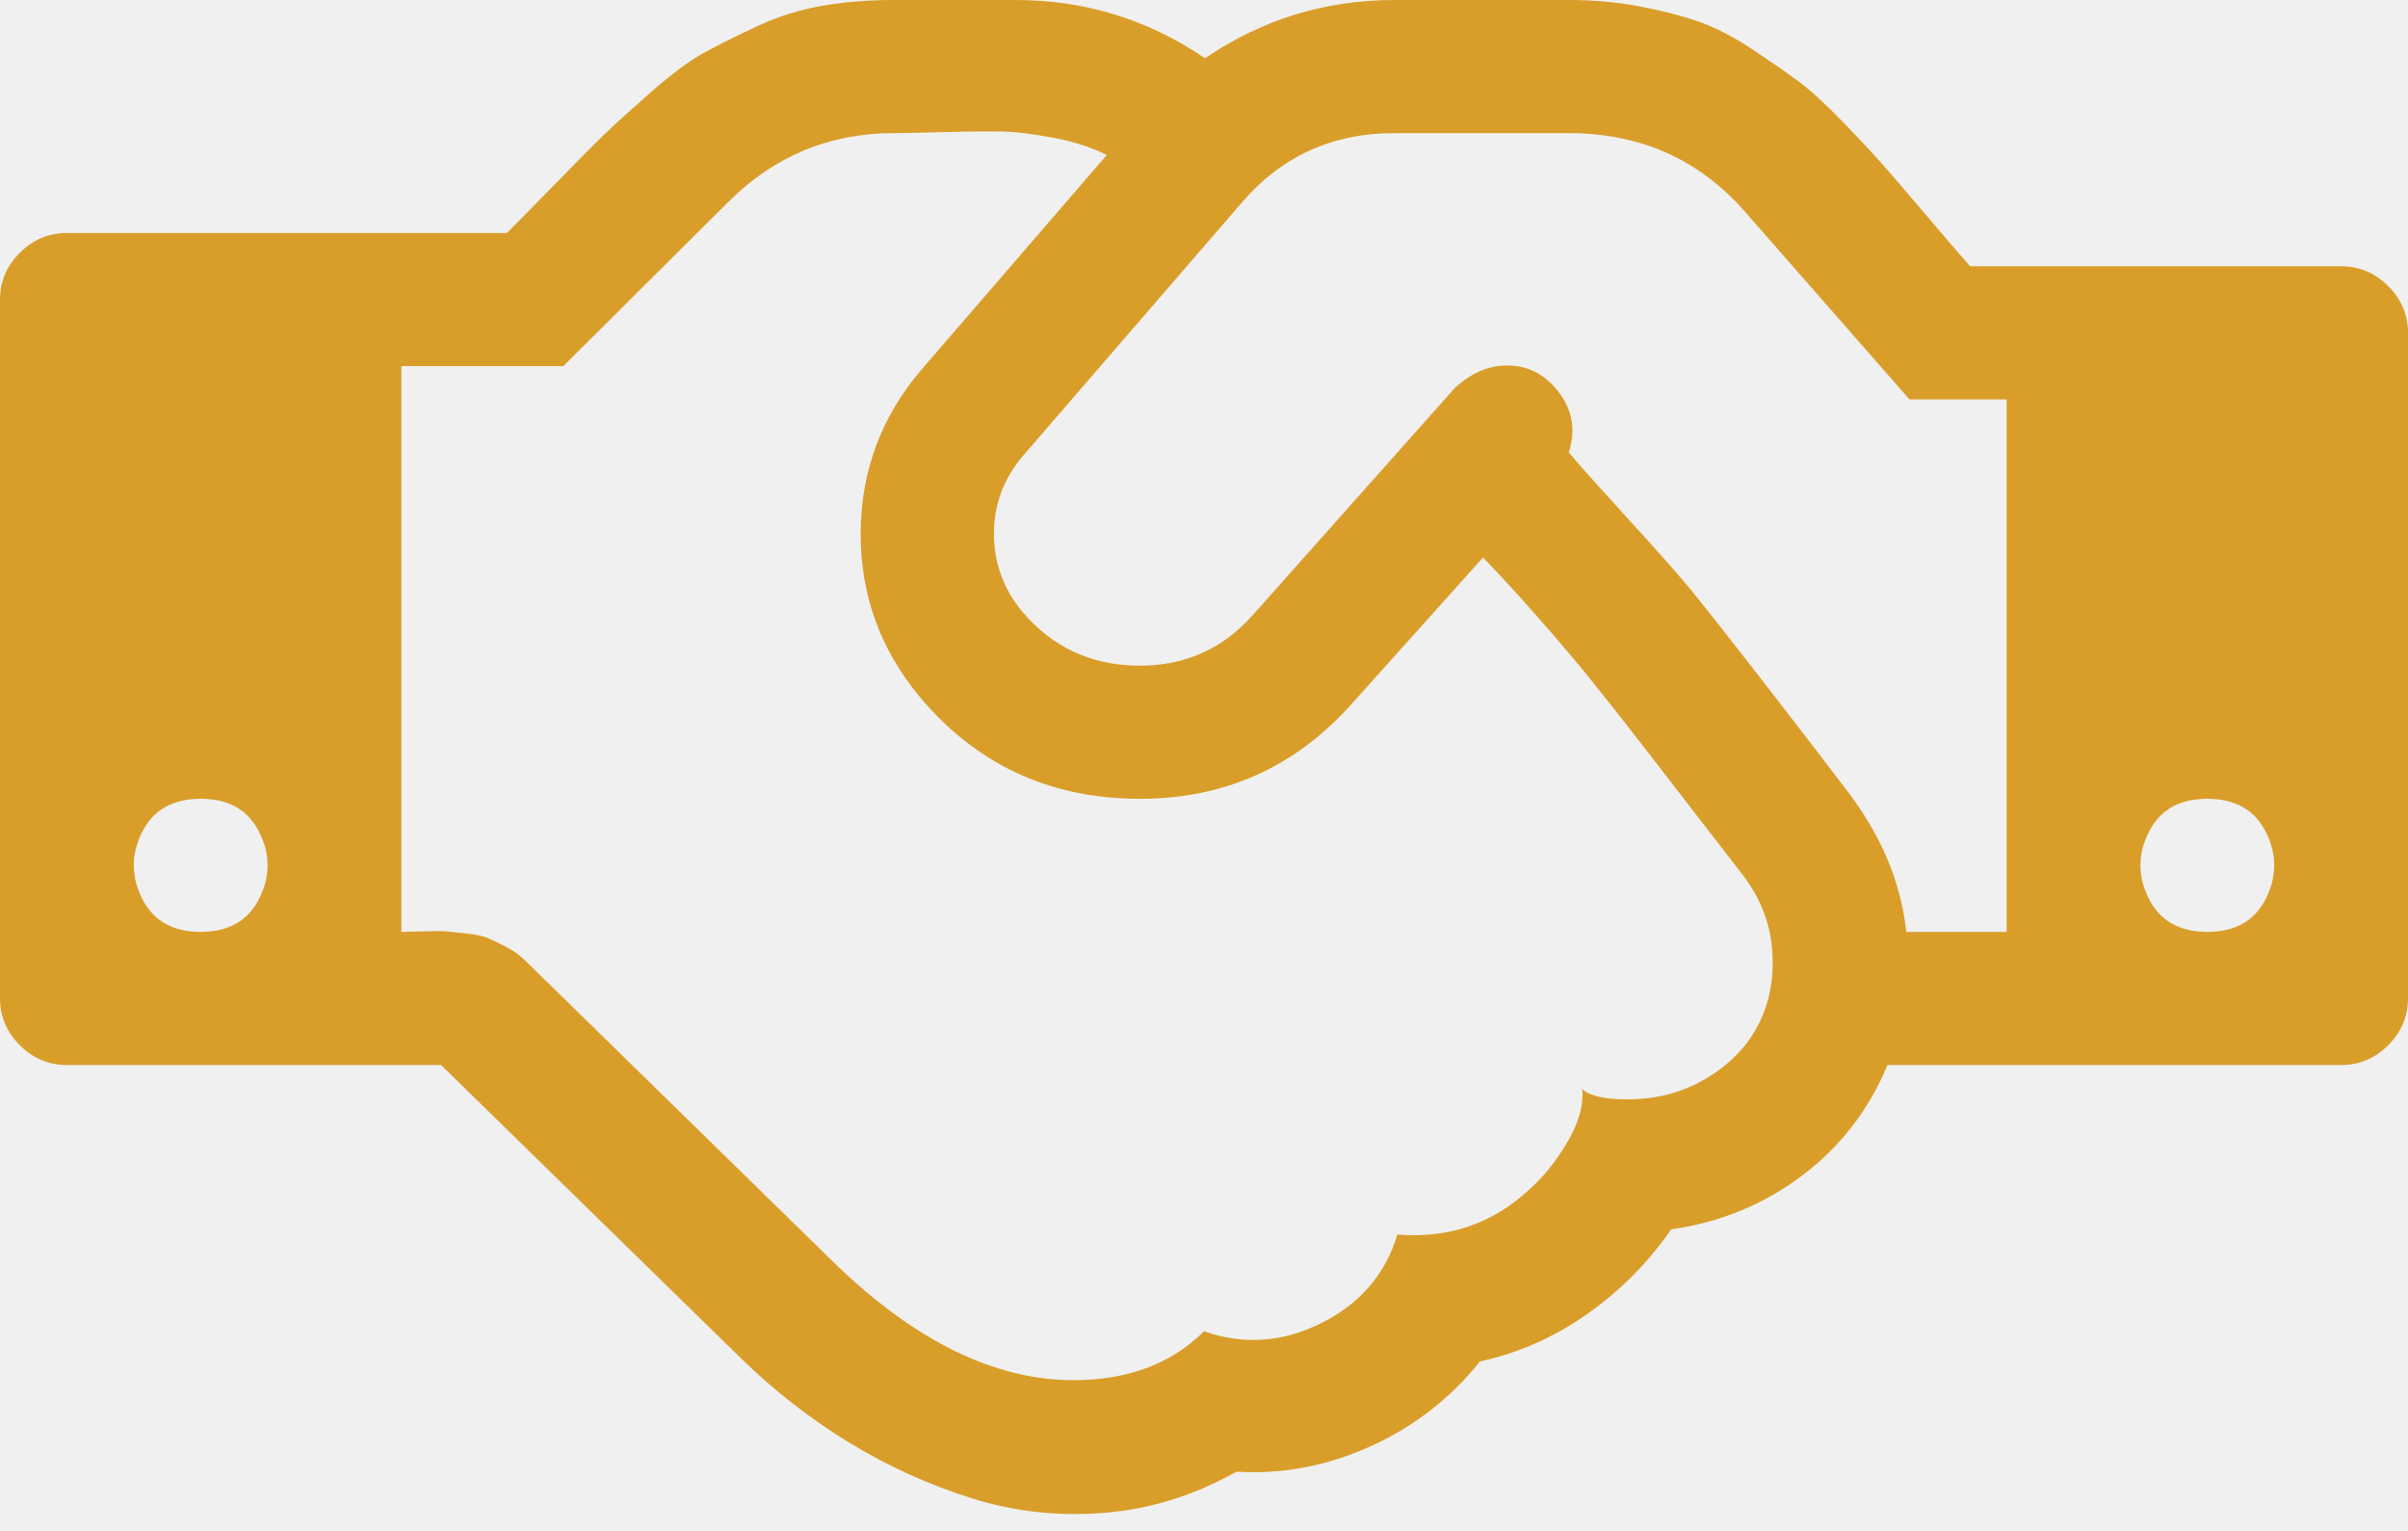
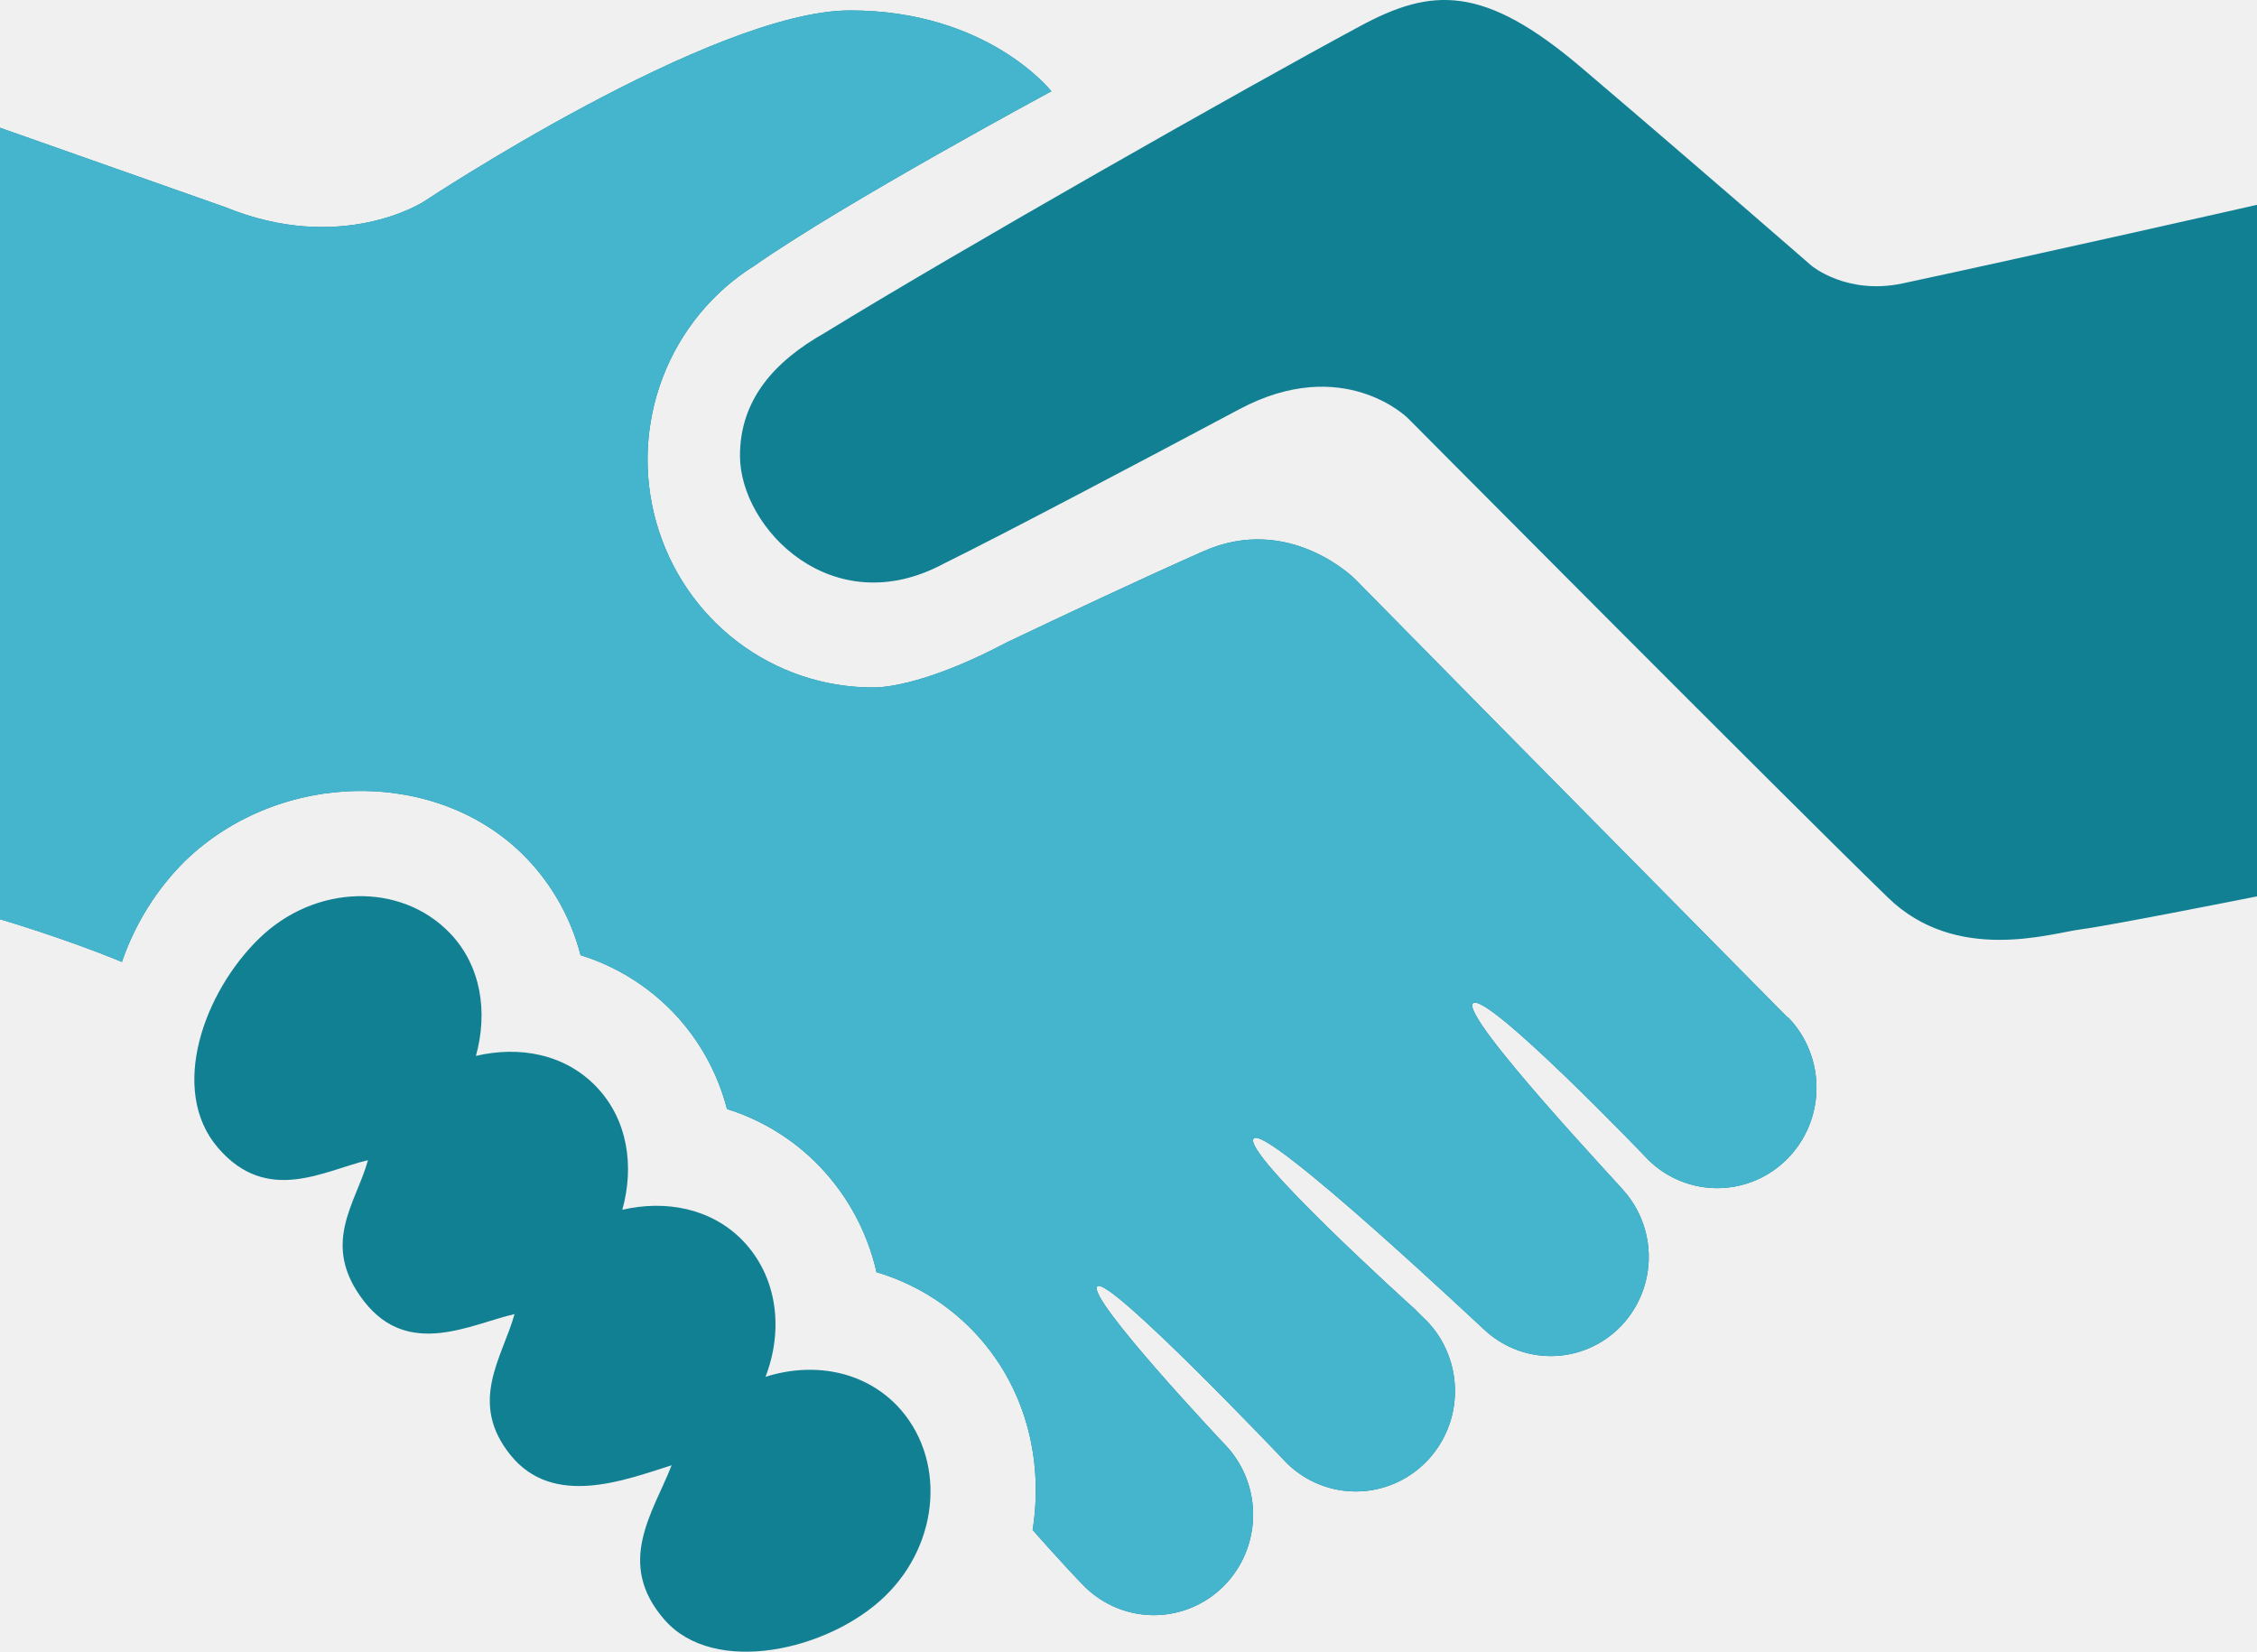
- <svg xmlns="http://www.w3.org/2000/svg" width="118" height="75" viewBox="0 0 118 75" fill="none">
-   <path d="M9.833 45.652C11.199 45.652 12.155 45.109 12.701 44.022C13.248 42.935 13.248 41.848 12.701 40.761C12.155 39.674 11.199 39.13 9.833 39.13C8.468 39.13 7.512 39.674 6.965 40.761C6.419 41.848 6.419 42.935 6.965 44.022C7.512 45.109 8.468 45.652 9.833 45.652ZM85.273 42.697C84.932 42.255 84.275 41.406 83.302 40.15C82.329 38.893 81.62 37.975 81.176 37.398C80.732 36.821 80.084 35.988 79.23 34.901C78.376 33.815 77.651 32.914 77.053 32.201C76.456 31.488 75.764 30.689 74.979 29.806C74.194 28.923 73.426 28.091 72.674 27.31L66.273 34.443C63.439 37.636 59.879 39.198 55.594 39.13C51.309 39.062 47.801 37.398 45.069 34.137C43.123 31.794 42.159 29.11 42.176 26.087C42.193 23.064 43.192 20.397 45.172 18.088L54.237 7.592C53.486 7.218 52.615 6.938 51.625 6.751C50.635 6.564 49.824 6.462 49.192 6.445C48.561 6.428 47.596 6.437 46.299 6.471C45.001 6.505 44.165 6.522 43.789 6.522C40.648 6.522 37.95 7.643 35.697 9.885L27.605 17.935H19.667V45.652C19.837 45.652 20.196 45.644 20.742 45.627C21.288 45.61 21.664 45.61 21.869 45.627C22.074 45.644 22.407 45.678 22.868 45.729C23.329 45.78 23.678 45.856 23.918 45.958C24.157 46.06 24.455 46.204 24.814 46.391C25.172 46.578 25.488 46.807 25.761 47.079L40.972 61.956C44.899 65.727 48.774 67.612 52.598 67.612C55.261 67.612 57.395 66.814 59 65.217C60.946 65.897 62.867 65.761 64.762 64.81C66.657 63.859 67.894 62.415 68.475 60.479C71.001 60.683 73.17 59.935 74.979 58.237C75.662 57.626 76.277 56.853 76.823 55.919C77.369 54.985 77.608 54.127 77.54 53.346C77.881 53.685 78.615 53.855 79.742 53.855C81.21 53.855 82.525 53.499 83.686 52.785C84.847 52.072 85.692 51.172 86.221 50.085C86.75 48.998 86.955 47.784 86.835 46.442C86.716 45.1 86.195 43.852 85.273 42.697ZM93.417 45.652H98.333V19.565H93.57L85.529 10.394C83.276 7.812 80.391 6.522 76.874 6.522H68.321C65.282 6.522 62.79 7.66 60.844 9.935L50.14 22.317C49.184 23.438 48.706 24.711 48.706 26.138C48.706 27.564 49.167 28.838 50.089 29.959C51.557 31.692 53.435 32.575 55.722 32.609C58.01 32.643 59.905 31.811 61.407 30.112L71.292 19.005C72.145 18.224 73.059 17.858 74.032 17.909C75.005 17.96 75.807 18.419 76.439 19.285C77.07 20.151 77.216 21.111 76.874 22.164C77.42 22.809 78.376 23.879 79.742 25.374C81.108 26.868 82.132 28.023 82.815 28.838C83.805 30.061 85.214 31.853 87.04 34.214C88.867 36.574 89.968 38.01 90.344 38.519C92.119 40.761 93.144 43.139 93.417 45.652ZM108.167 45.652C109.532 45.652 110.488 45.109 111.035 44.022C111.581 42.935 111.581 41.848 111.035 40.761C110.488 39.674 109.532 39.13 108.167 39.13C106.801 39.13 105.845 39.674 105.299 40.761C104.752 41.848 104.752 42.935 105.299 44.022C105.845 45.109 106.801 45.652 108.167 45.652ZM118 16.304V48.913C118 49.796 117.676 50.56 117.027 51.206C116.378 51.851 115.61 52.174 114.722 52.174H92.495C91.573 54.382 90.173 56.191 88.295 57.6C86.417 59.01 84.283 59.885 81.893 60.224C80.766 61.855 79.392 63.239 77.77 64.377C76.149 65.515 74.399 66.287 72.521 66.695C71.087 68.495 69.303 69.879 67.169 70.847C65.035 71.816 62.841 72.232 60.588 72.096C58.539 73.251 56.388 73.921 54.135 74.108C51.881 74.295 49.704 74.057 47.605 73.395C45.505 72.733 43.507 71.824 41.612 70.669C39.717 69.514 37.95 68.139 36.312 66.542L21.613 52.174H3.278C2.39 52.174 1.622 51.851 0.973 51.206C0.324 50.56 0 49.796 0 48.913V14.674C0 13.791 0.324 13.027 0.973 12.381C1.622 11.736 2.39 11.413 3.278 11.413H24.839C25.317 10.938 26.12 10.122 27.247 8.967C28.373 7.812 29.184 6.997 29.679 6.522C30.174 6.046 30.925 5.367 31.933 4.484C32.94 3.601 33.802 2.964 34.519 2.573C35.236 2.182 36.107 1.749 37.131 1.274C38.155 0.798 39.214 0.467 40.306 0.28C41.399 0.093 42.56 0 43.789 0H49.781C53.161 0 56.251 0.951 59.051 2.853C61.851 0.951 64.941 0 68.321 0H76.874C78.069 0 79.213 0.102 80.305 0.306C81.398 0.51 82.363 0.756 83.199 1.044C84.036 1.333 84.915 1.783 85.837 2.395C86.759 3.006 87.518 3.533 88.116 3.974C88.713 4.416 89.448 5.087 90.318 5.987C91.189 6.887 91.855 7.6 92.316 8.127C92.776 8.653 93.476 9.468 94.415 10.572C95.354 11.676 96.063 12.5 96.541 13.043H114.722C115.61 13.043 116.378 13.366 117.027 14.011C117.676 14.657 118 15.421 118 16.304Z" fill="#D99E2A" />
+ <svg xmlns="http://www.w3.org/2000/svg" width="97" height="71" viewBox="0 0 97 71" fill="none">
+   <g clip-path="url(#clip0)">
+     <path d="M97 8.804V38.527C97 38.527 90.716 39.779 89.422 39.945C88.128 40.112 84.075 41.435 81.135 38.574C76.603 34.177 60.499 17.966 60.499 17.966C60.499 17.966 57.722 15.208 53.258 17.592C49.165 19.771 43.098 22.978 40.564 24.224C35.773 26.8 31.802 22.71 31.802 19.589C31.802 17.17 33.293 15.527 35.426 14.318C41.204 10.771 53.383 3.852 58.456 1.121C61.538 -0.537 63.76 -0.68 67.993 2.93C73.207 7.369 77.847 11.415 77.847 11.415C77.847 11.415 79.36 12.695 81.773 12.18C87.706 10.91 97 8.804 97 8.804ZM32.9 59.176C33.682 57.147 33.418 54.878 31.921 53.321C30.578 51.934 28.615 51.563 26.746 51.997C27.269 50.118 26.979 48.119 25.629 46.708C24.278 45.297 22.323 44.945 20.454 45.383C20.973 43.508 20.685 41.509 19.333 40.102C17.223 37.914 13.557 37.998 11.156 40.318C8.754 42.638 7.241 46.857 9.367 49.332C11.492 51.807 13.947 50.297 15.814 49.867C15.295 51.743 13.739 53.487 15.655 55.942C17.571 58.397 20.237 56.907 22.114 56.481C21.591 58.35 20.104 60.27 21.945 62.545C23.787 64.819 26.852 63.613 28.864 62.979C28.081 65 26.425 67.179 28.561 69.621C30.696 72.062 35.618 70.94 38.025 68.616C40.433 66.292 40.656 62.61 38.544 60.405C37.074 58.891 34.904 58.54 32.9 59.176ZM76.806 43.71C59.411 26.099 67.594 34.385 58.233 24.886C58.233 24.886 55.419 22.05 51.71 23.697C49.107 24.85 45.756 26.425 43.235 27.626C40.464 29.096 38.47 29.552 37.534 29.546C35.427 29.553 33.375 28.863 31.691 27.581C30.006 26.298 28.782 24.494 28.203 22.443C27.624 20.391 27.723 18.204 28.485 16.215C29.247 14.225 30.629 12.542 32.422 11.421C36.287 8.715 45.185 3.923 45.185 3.923C45.185 3.923 42.47 0.448 36.538 0.448C30.606 0.448 18.201 8.673 18.201 8.673C18.201 8.673 14.679 10.954 9.668 8.899L0 5.491V39.509C0 39.509 2.76 40.318 5.239 41.344C5.801 39.703 6.732 38.215 7.958 36.999C12.068 33.036 18.892 32.99 22.636 36.894C23.75 38.055 24.548 39.489 24.952 41.055C26.458 41.521 27.825 42.364 28.925 43.506C30.04 44.667 30.839 46.1 31.244 47.667C32.75 48.136 34.116 48.98 35.217 50.123C36.431 51.386 37.28 52.962 37.671 54.68C39.243 55.144 40.67 56.01 41.814 57.194C44.065 59.535 44.864 62.709 44.378 65.771C44.381 65.769 44.383 65.768 44.386 65.768C44.389 65.768 44.392 65.769 44.394 65.771C44.431 65.818 45.787 67.356 46.635 68.214C47.44 68.998 48.516 69.431 49.633 69.42C50.75 69.409 51.818 68.955 52.607 68.156C53.397 67.356 53.845 66.275 53.856 65.144C53.867 64.013 53.439 62.923 52.665 62.109C52.604 62.049 46.682 55.768 47.157 55.288C47.633 54.809 55.182 62.757 55.319 62.903C56.124 63.685 57.199 64.116 58.314 64.104C59.429 64.092 60.496 63.639 61.284 62.84C62.073 62.041 62.521 60.962 62.532 59.833C62.543 58.703 62.117 57.615 61.345 56.8C61.264 56.723 60.924 56.394 60.799 56.261C60.799 56.261 53.315 49.512 53.884 48.93C54.454 48.347 63.756 57.133 63.772 57.133C64.558 57.879 65.597 58.291 66.675 58.285C67.752 58.278 68.787 57.854 69.564 57.098C70.342 56.343 70.804 55.315 70.855 54.225C70.906 53.135 70.542 52.066 69.839 51.24C69.809 51.151 62.754 43.687 63.304 43.126C63.854 42.565 70.849 49.847 70.849 49.863C71.654 50.646 72.731 51.079 73.847 51.067C74.964 51.056 76.032 50.601 76.821 49.801C77.61 49.001 78.058 47.919 78.068 46.788C78.078 45.658 77.65 44.568 76.875 43.754L76.806 43.71Z" fill="#128093" />
+     <path d="M76.806 43.71C59.411 26.099 67.594 34.385 58.233 24.886C58.233 24.886 55.419 22.05 51.71 23.697C49.107 24.85 45.756 26.426 43.235 27.626C40.464 29.097 38.47 29.552 37.534 29.547C35.427 29.553 33.375 28.863 31.691 27.581C30.006 26.299 28.782 24.494 28.203 22.443C27.624 20.391 27.723 18.204 28.485 16.215C29.247 14.226 30.629 12.542 32.422 11.421C36.287 8.715 45.185 3.923 45.185 3.923C45.185 3.923 42.47 0.448 36.538 0.448C30.606 0.448 18.201 8.673 18.201 8.673C18.201 8.673 14.679 10.954 9.668 8.899L0 5.491V39.51C0 39.51 2.76 40.318 5.239 41.344C5.801 39.703 6.732 38.215 7.958 36.999C12.068 33.036 18.892 32.99 22.636 36.894C23.75 38.055 24.548 39.489 24.952 41.055C26.458 41.521 27.825 42.364 28.925 43.506C30.04 44.667 30.839 46.101 31.244 47.667C32.75 48.136 34.116 48.98 35.217 50.123C36.431 51.386 37.28 52.962 37.671 54.68C39.243 55.144 40.67 56.01 41.814 57.195C44.065 59.535 44.864 62.709 44.378 65.771C44.381 65.769 44.383 65.769 44.386 65.769C44.389 65.769 44.392 65.769 44.394 65.771C44.431 65.818 45.787 67.356 46.635 68.214C47.44 68.998 48.516 69.431 49.633 69.42C50.75 69.409 51.818 68.955 52.607 68.156C53.397 67.356 53.845 66.275 53.856 65.144C53.867 64.013 53.439 62.924 52.665 62.109C52.604 62.049 46.682 55.768 47.157 55.288C47.633 54.809 55.182 62.757 55.319 62.904C56.124 63.685 57.199 64.116 58.314 64.104C59.429 64.093 60.496 63.639 61.284 62.84C62.073 62.041 62.521 60.962 62.532 59.833C62.543 58.704 62.117 57.615 61.345 56.8C61.264 56.723 60.924 56.394 60.799 56.261C60.799 56.261 53.315 49.512 53.884 48.93C54.454 48.347 63.756 57.133 63.772 57.133C64.558 57.879 65.597 58.291 66.675 58.285C67.752 58.279 68.787 57.854 69.564 57.099C70.342 56.343 70.804 55.315 70.855 54.225C70.906 53.135 70.542 52.067 69.839 51.24C69.809 51.151 62.754 43.687 63.304 43.126C63.854 42.565 70.849 49.847 70.849 49.863C71.654 50.647 72.731 51.079 73.847 51.067C74.964 51.056 76.032 50.601 76.821 49.801C77.61 49.001 78.058 47.919 78.068 46.789C78.078 45.658 77.65 44.568 76.875 43.754L76.806 43.71Z" fill="#45B5CD" />
+   </g>
+   <defs>
+     <clipPath id="clip0">
+       <rect width="97" height="71" fill="white" />
+     </clipPath>
+   </defs>
</svg>
